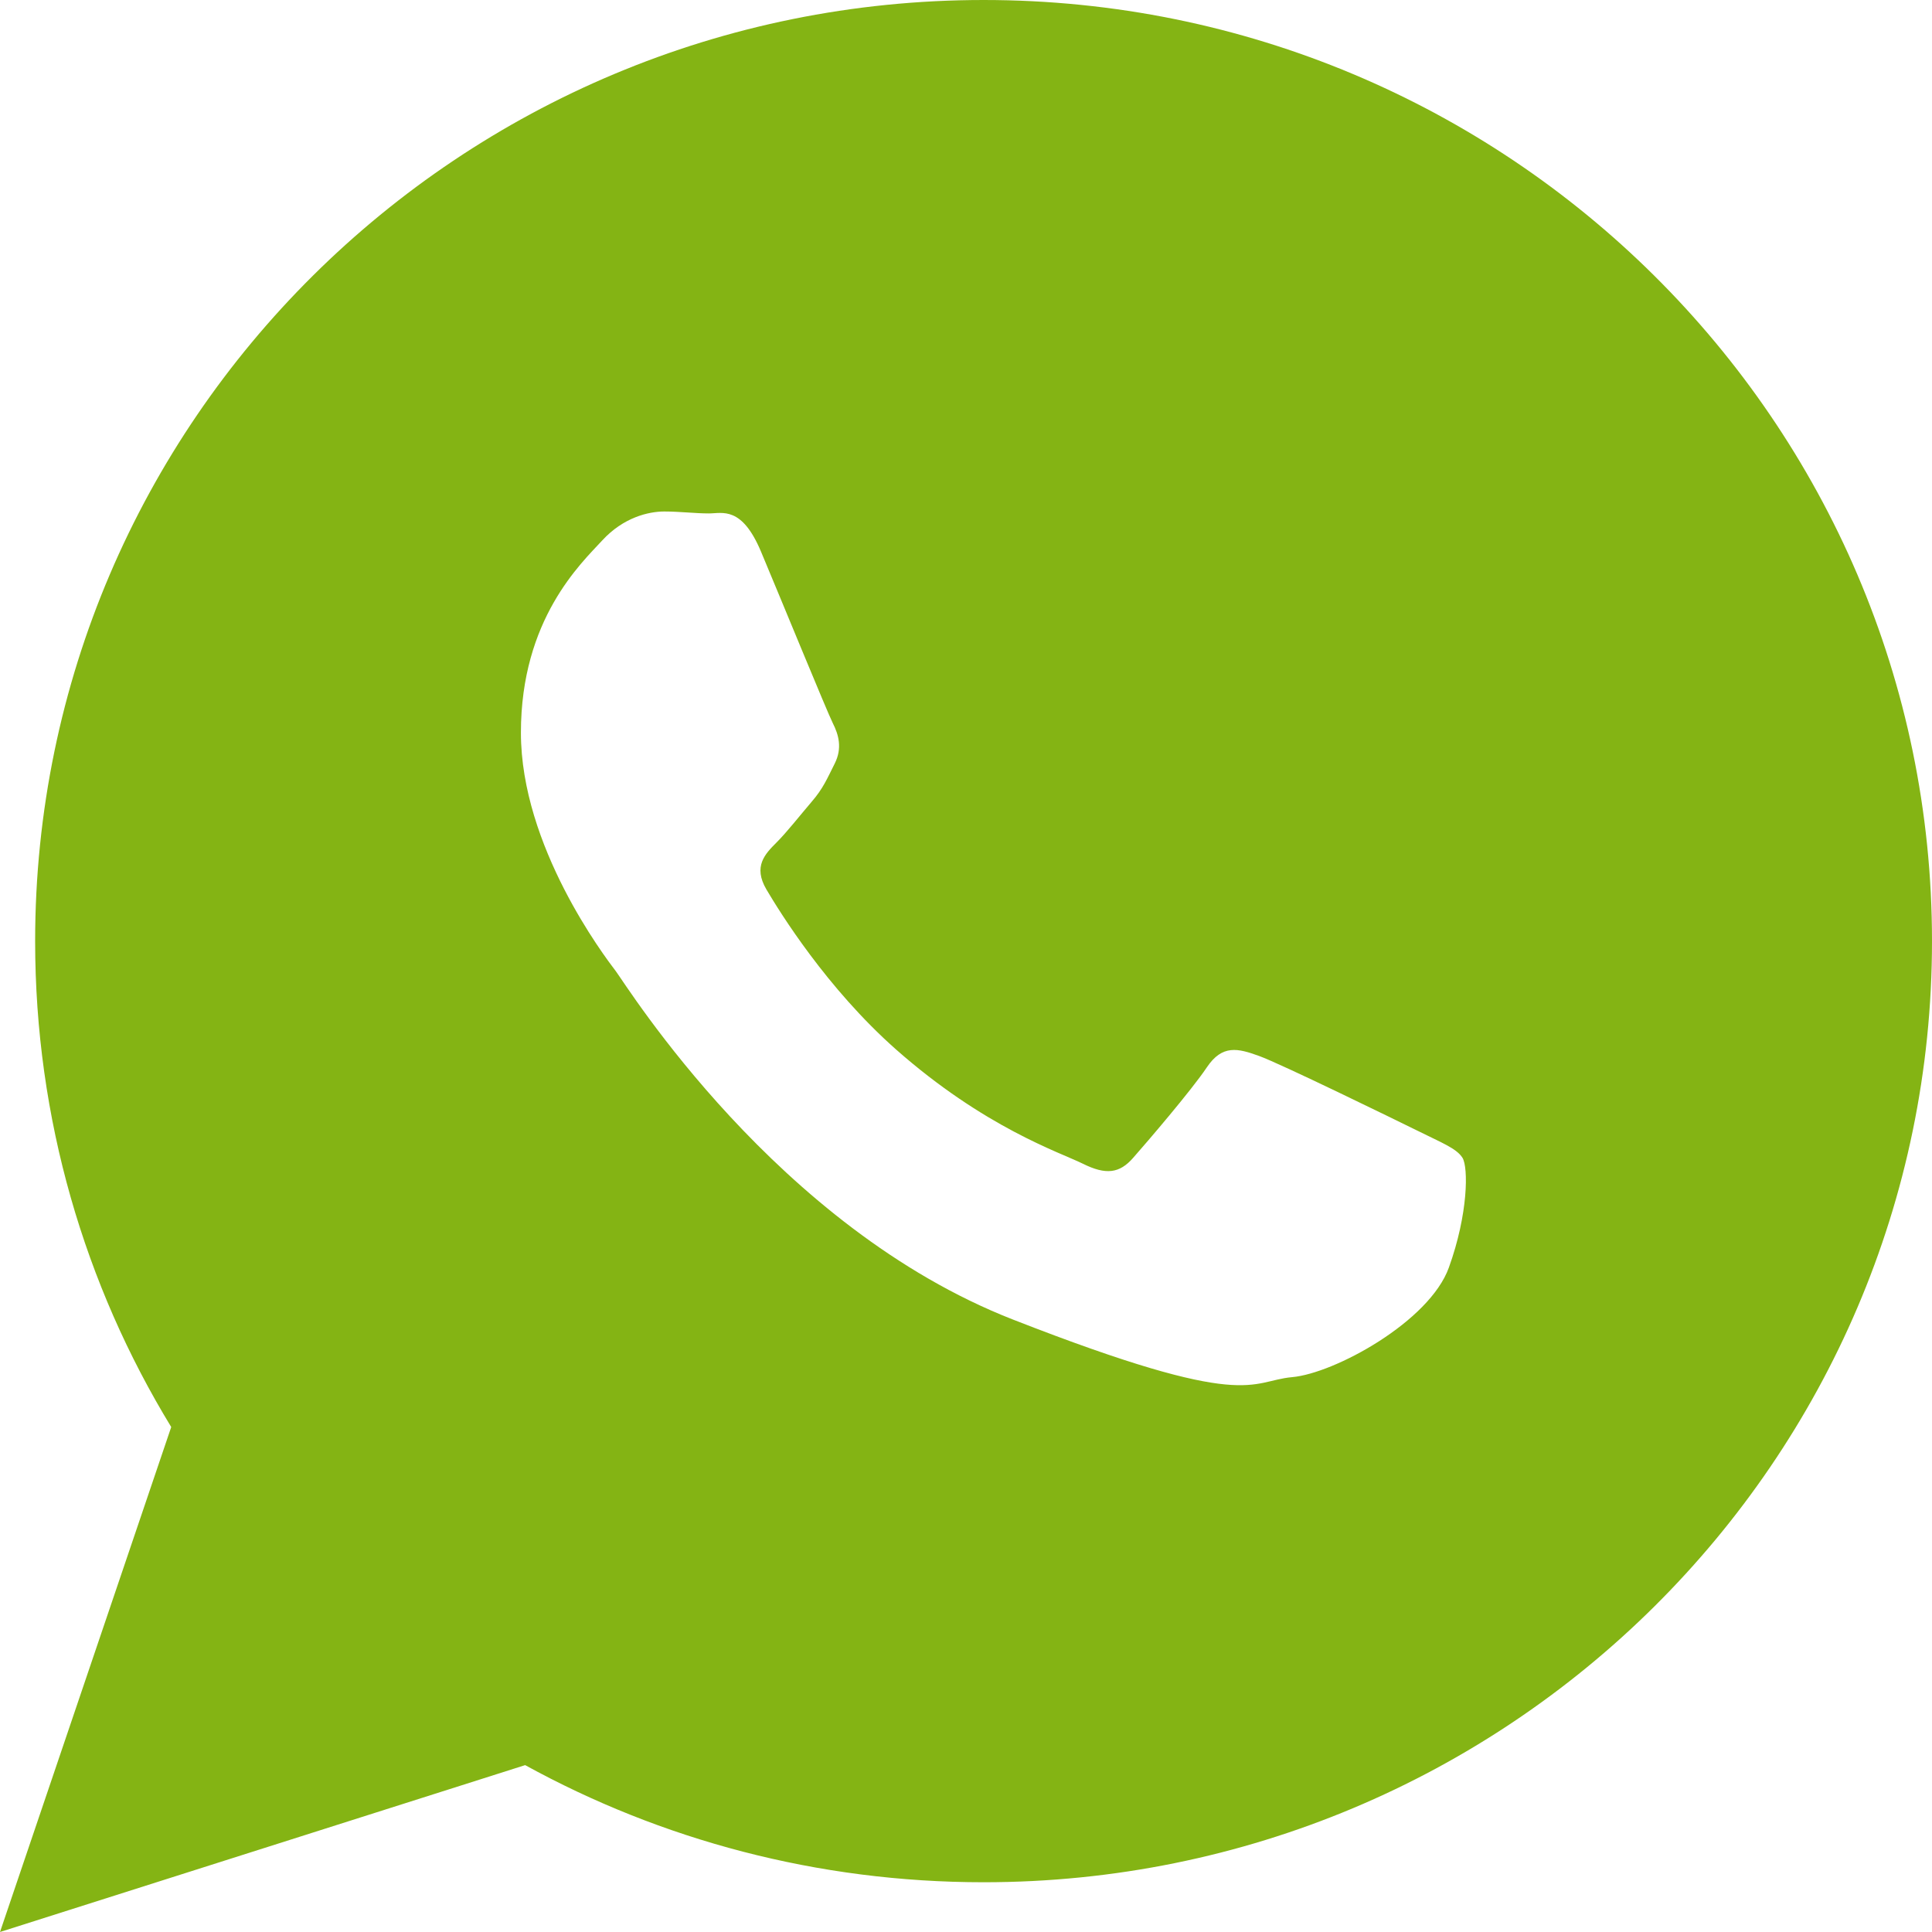
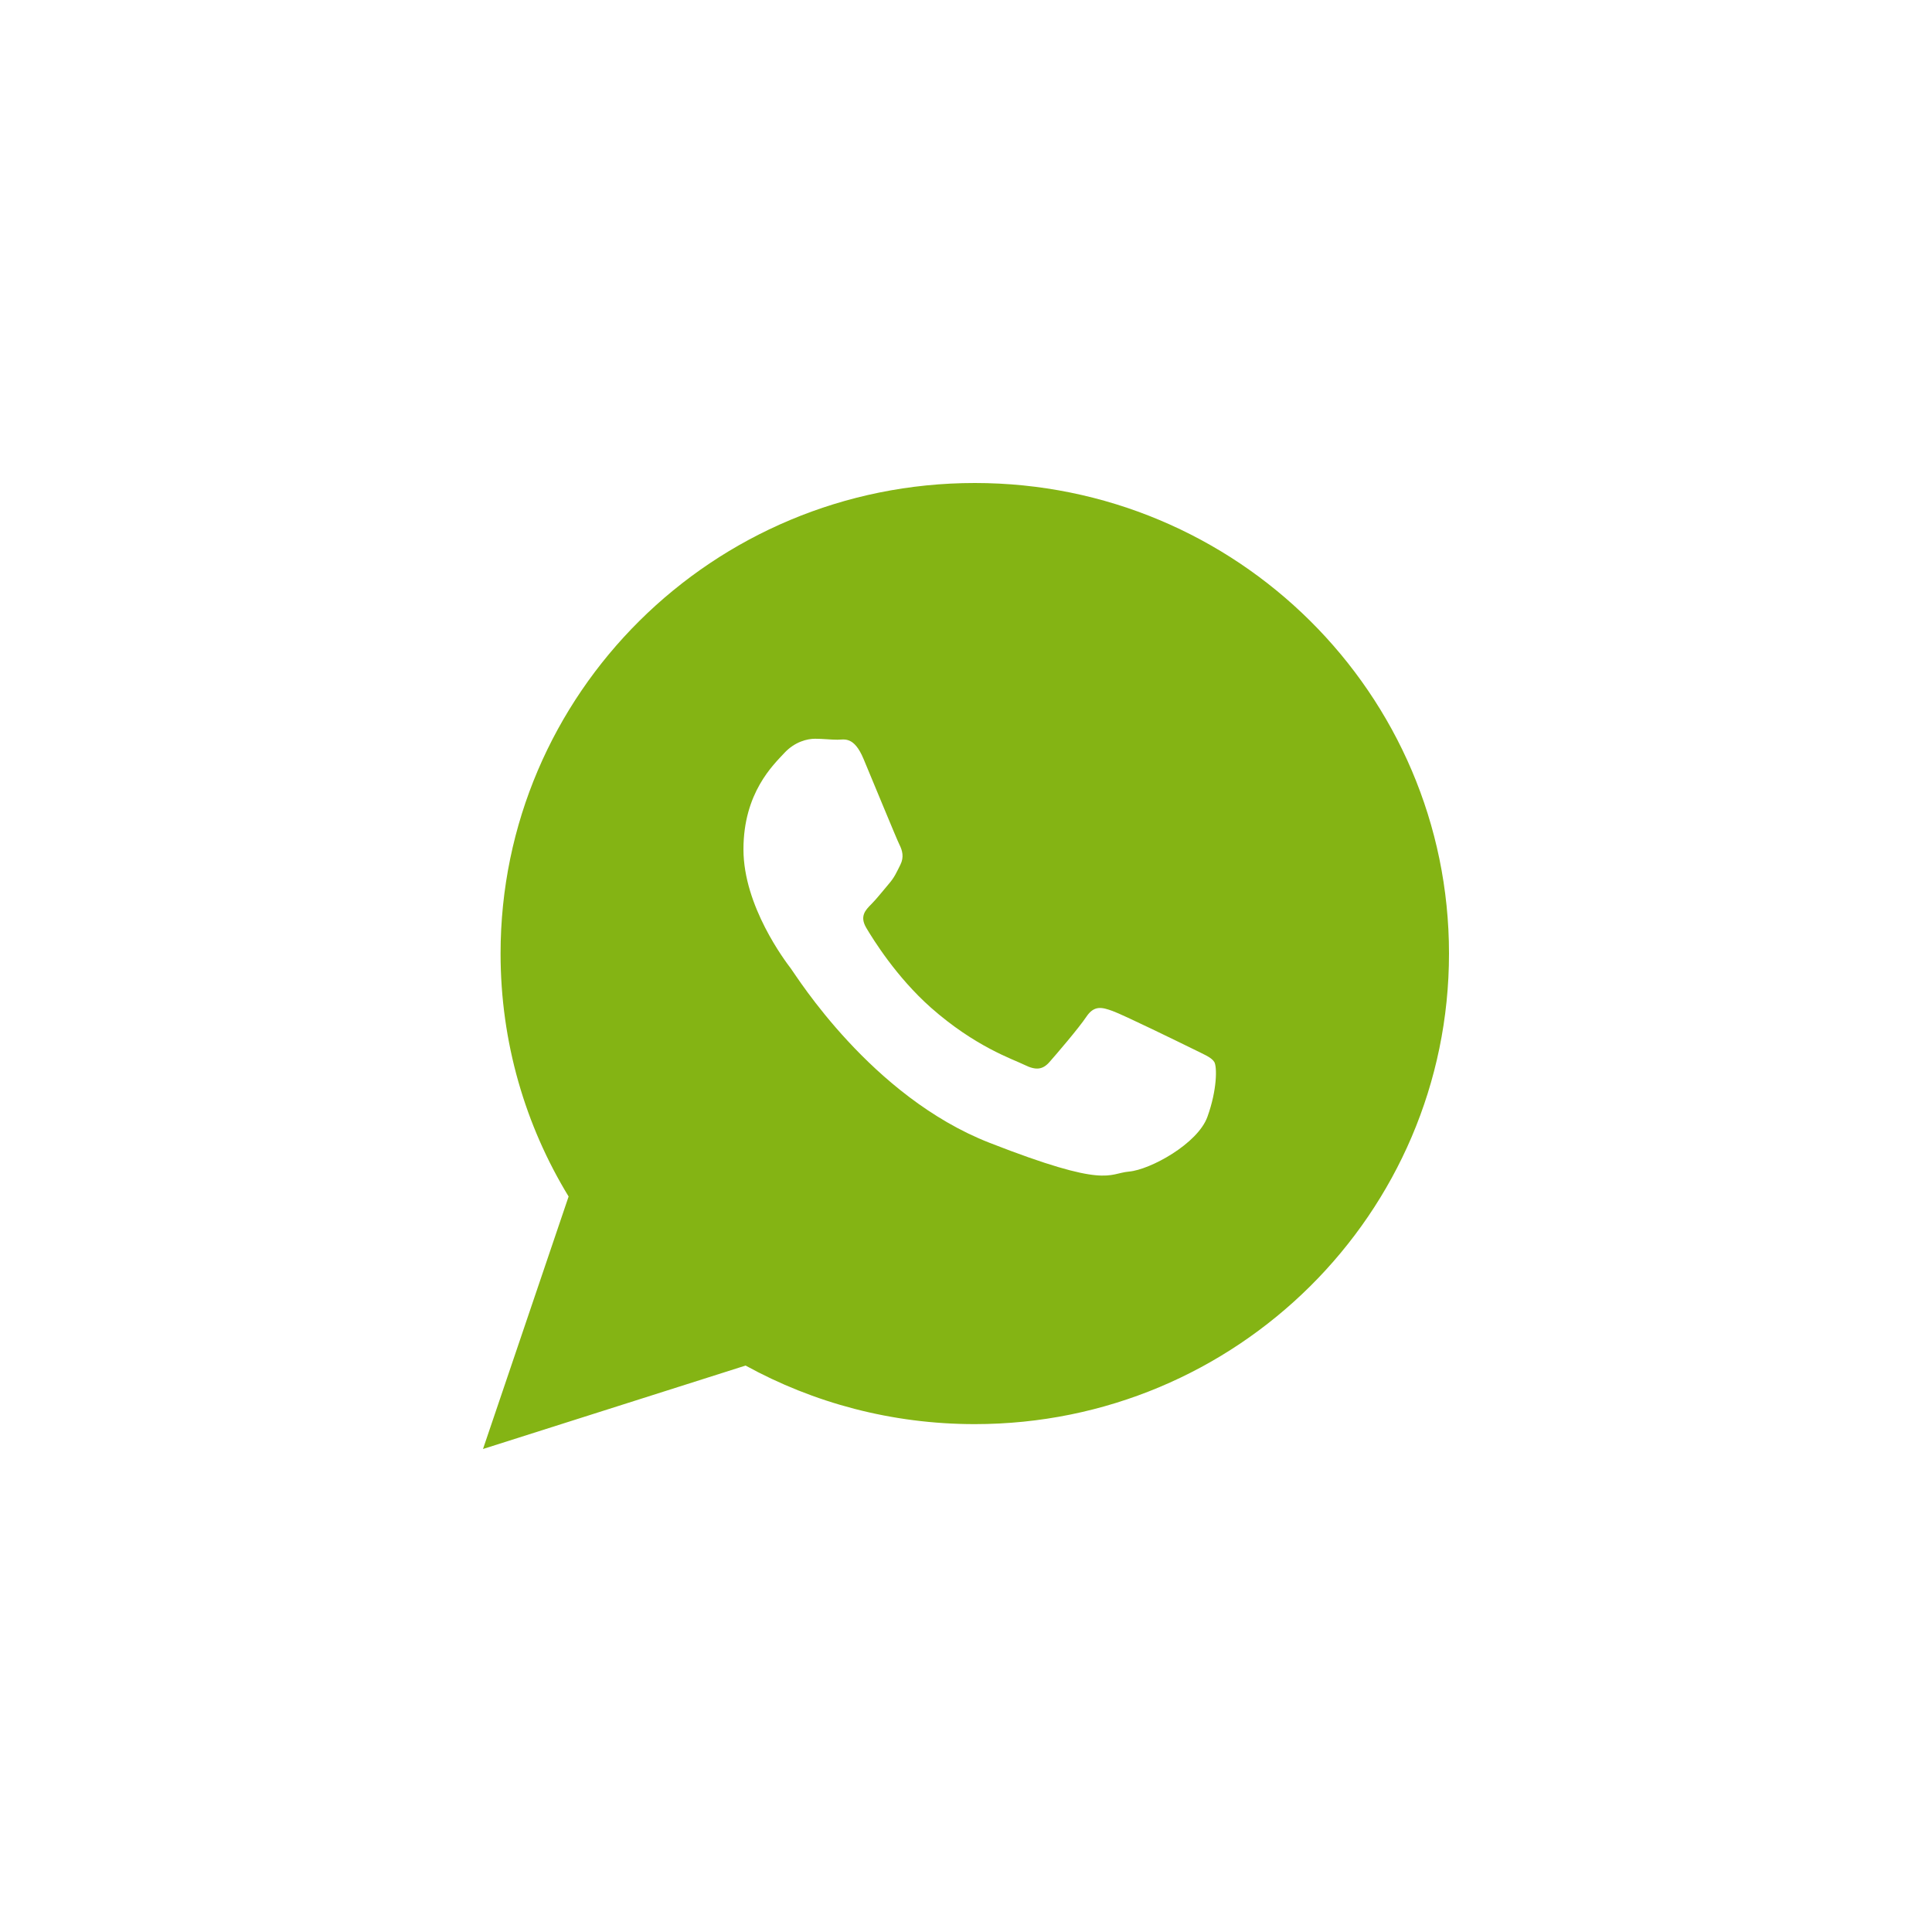
- <svg xmlns="http://www.w3.org/2000/svg" width="16px" height="16px" viewBox="0 0 16 16" version="1.1">
-   <g id="Symbols" stroke="none" stroke-width="1" fill="none" fill-rule="evenodd">
-     <g id="comp/share-v2/LG" transform="translate(-16, -125)" fill="#84B414">
-       <g id="ico/24px/whatsapp/green/no-outline" transform="translate(8, 117)">
-         <path d="M24,15.794 C24,20.098 20.484,23.588 16.146,23.588 C14.768,23.588 13.474,23.236 12.349,22.618 L8,24 L9.418,19.818 C8.702,18.644 8.291,17.266 8.291,15.794 C8.291,11.49 11.807,8 16.146,8 C20.484,8 24,11.49 24,15.794 Z M20.112,17.589 C20.063,17.51 19.935,17.462 19.743,17.366 C19.55,17.271 18.603,16.808 18.427,16.745 C18.251,16.681 18.122,16.649 17.994,16.84 C17.866,17.031 17.496,17.462 17.384,17.589 C17.272,17.717 17.16,17.733 16.967,17.637 C16.774,17.542 16.154,17.339 15.418,16.689 C14.846,16.182 14.46,15.557 14.347,15.366 C14.235,15.175 14.336,15.072 14.431,14.977 C14.518,14.89 14.624,14.754 14.72,14.642 C14.817,14.53 14.849,14.45 14.913,14.323 C14.977,14.195 14.945,14.084 14.897,13.989 C14.849,13.893 14.464,12.953 14.303,12.57 C14.143,12.188 13.983,12.252 13.87,12.252 C13.758,12.252 13.629,12.236 13.501,12.236 C13.372,12.236 13.164,12.284 12.988,12.475 C12.812,12.666 12.314,13.128 12.314,14.068 C12.314,15.008 13.004,15.917 13.1,16.043 C13.196,16.171 14.431,18.163 16.389,18.928 C18.346,19.693 18.346,19.437 18.7,19.405 C19.052,19.374 19.839,18.944 19.999,18.497 C20.16,18.051 20.16,17.668 20.112,17.589 Z" id="Fill-1" />
-       </g>
+ <svg xmlns="http://www.w3.org/2000/svg" width="32px" height="32px" viewBox="0 0 32 32" version="1.1">
+   <g id="ico/24px/email/green-copy" stroke="none" stroke-width="1" fill="none" fill-rule="evenodd">
+     <g id="ico/24px/whatsapp/green/no-outline" fill="#84B414">
+       <path d="M24,15.794 C24,20.098 20.484,23.588 16.146,23.588 C14.768,23.588 13.474,23.236 12.349,22.618 L8,24 L9.418,19.818 C8.702,18.644 8.291,17.266 8.291,15.794 C8.291,11.49 11.807,8 16.146,8 C20.484,8 24,11.49 24,15.794 Z M20.112,17.589 C20.063,17.51 19.935,17.462 19.743,17.366 C19.55,17.271 18.603,16.808 18.427,16.745 C18.251,16.681 18.122,16.649 17.994,16.84 C17.866,17.031 17.496,17.462 17.384,17.589 C17.272,17.717 17.16,17.733 16.967,17.637 C16.774,17.542 16.154,17.339 15.418,16.689 C14.846,16.182 14.46,15.557 14.347,15.366 C14.235,15.175 14.336,15.072 14.431,14.977 C14.518,14.89 14.624,14.754 14.72,14.642 C14.817,14.53 14.849,14.45 14.913,14.323 C14.977,14.195 14.945,14.084 14.897,13.989 C14.849,13.893 14.464,12.953 14.303,12.57 C14.143,12.188 13.983,12.252 13.87,12.252 C13.758,12.252 13.629,12.236 13.501,12.236 C13.372,12.236 13.164,12.284 12.988,12.475 C12.812,12.666 12.314,13.128 12.314,14.068 C12.314,15.008 13.004,15.917 13.1,16.043 C13.196,16.171 14.431,18.163 16.389,18.928 C18.346,19.693 18.346,19.437 18.7,19.405 C19.052,19.374 19.839,18.944 19.999,18.497 C20.16,18.051 20.16,17.668 20.112,17.589 Z" id="Fill-1" />
    </g>
  </g>
</svg>
